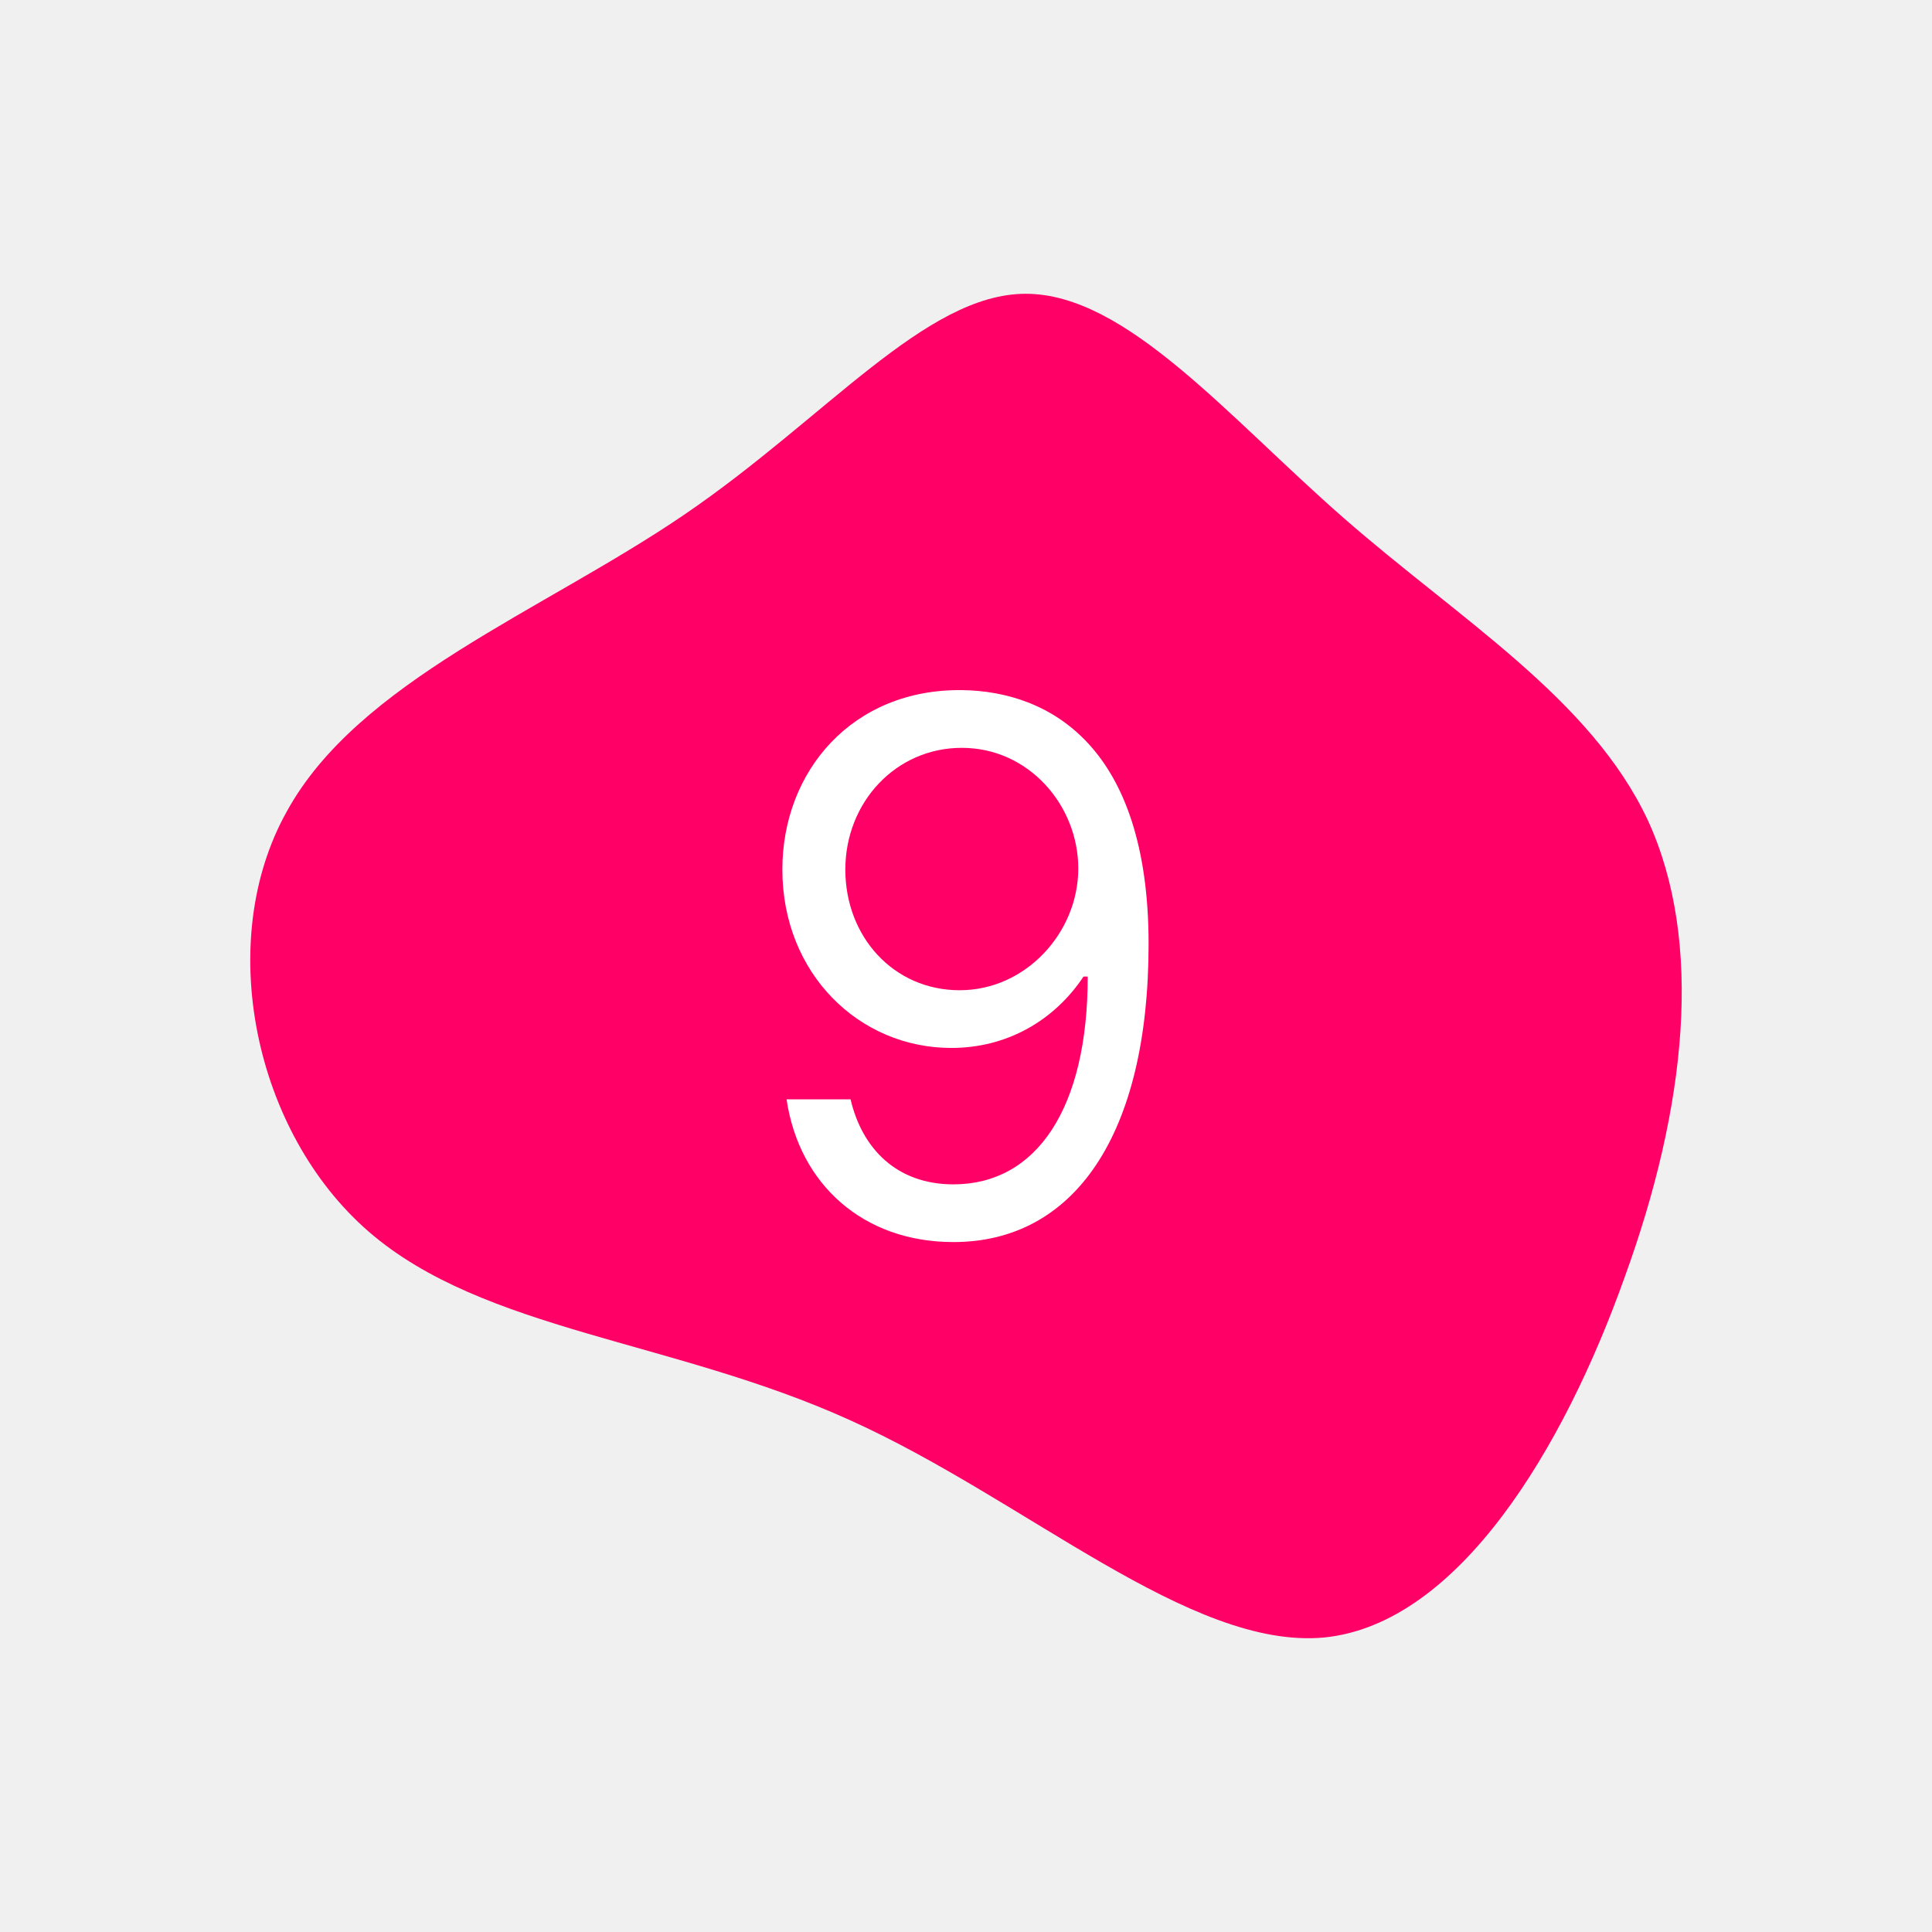
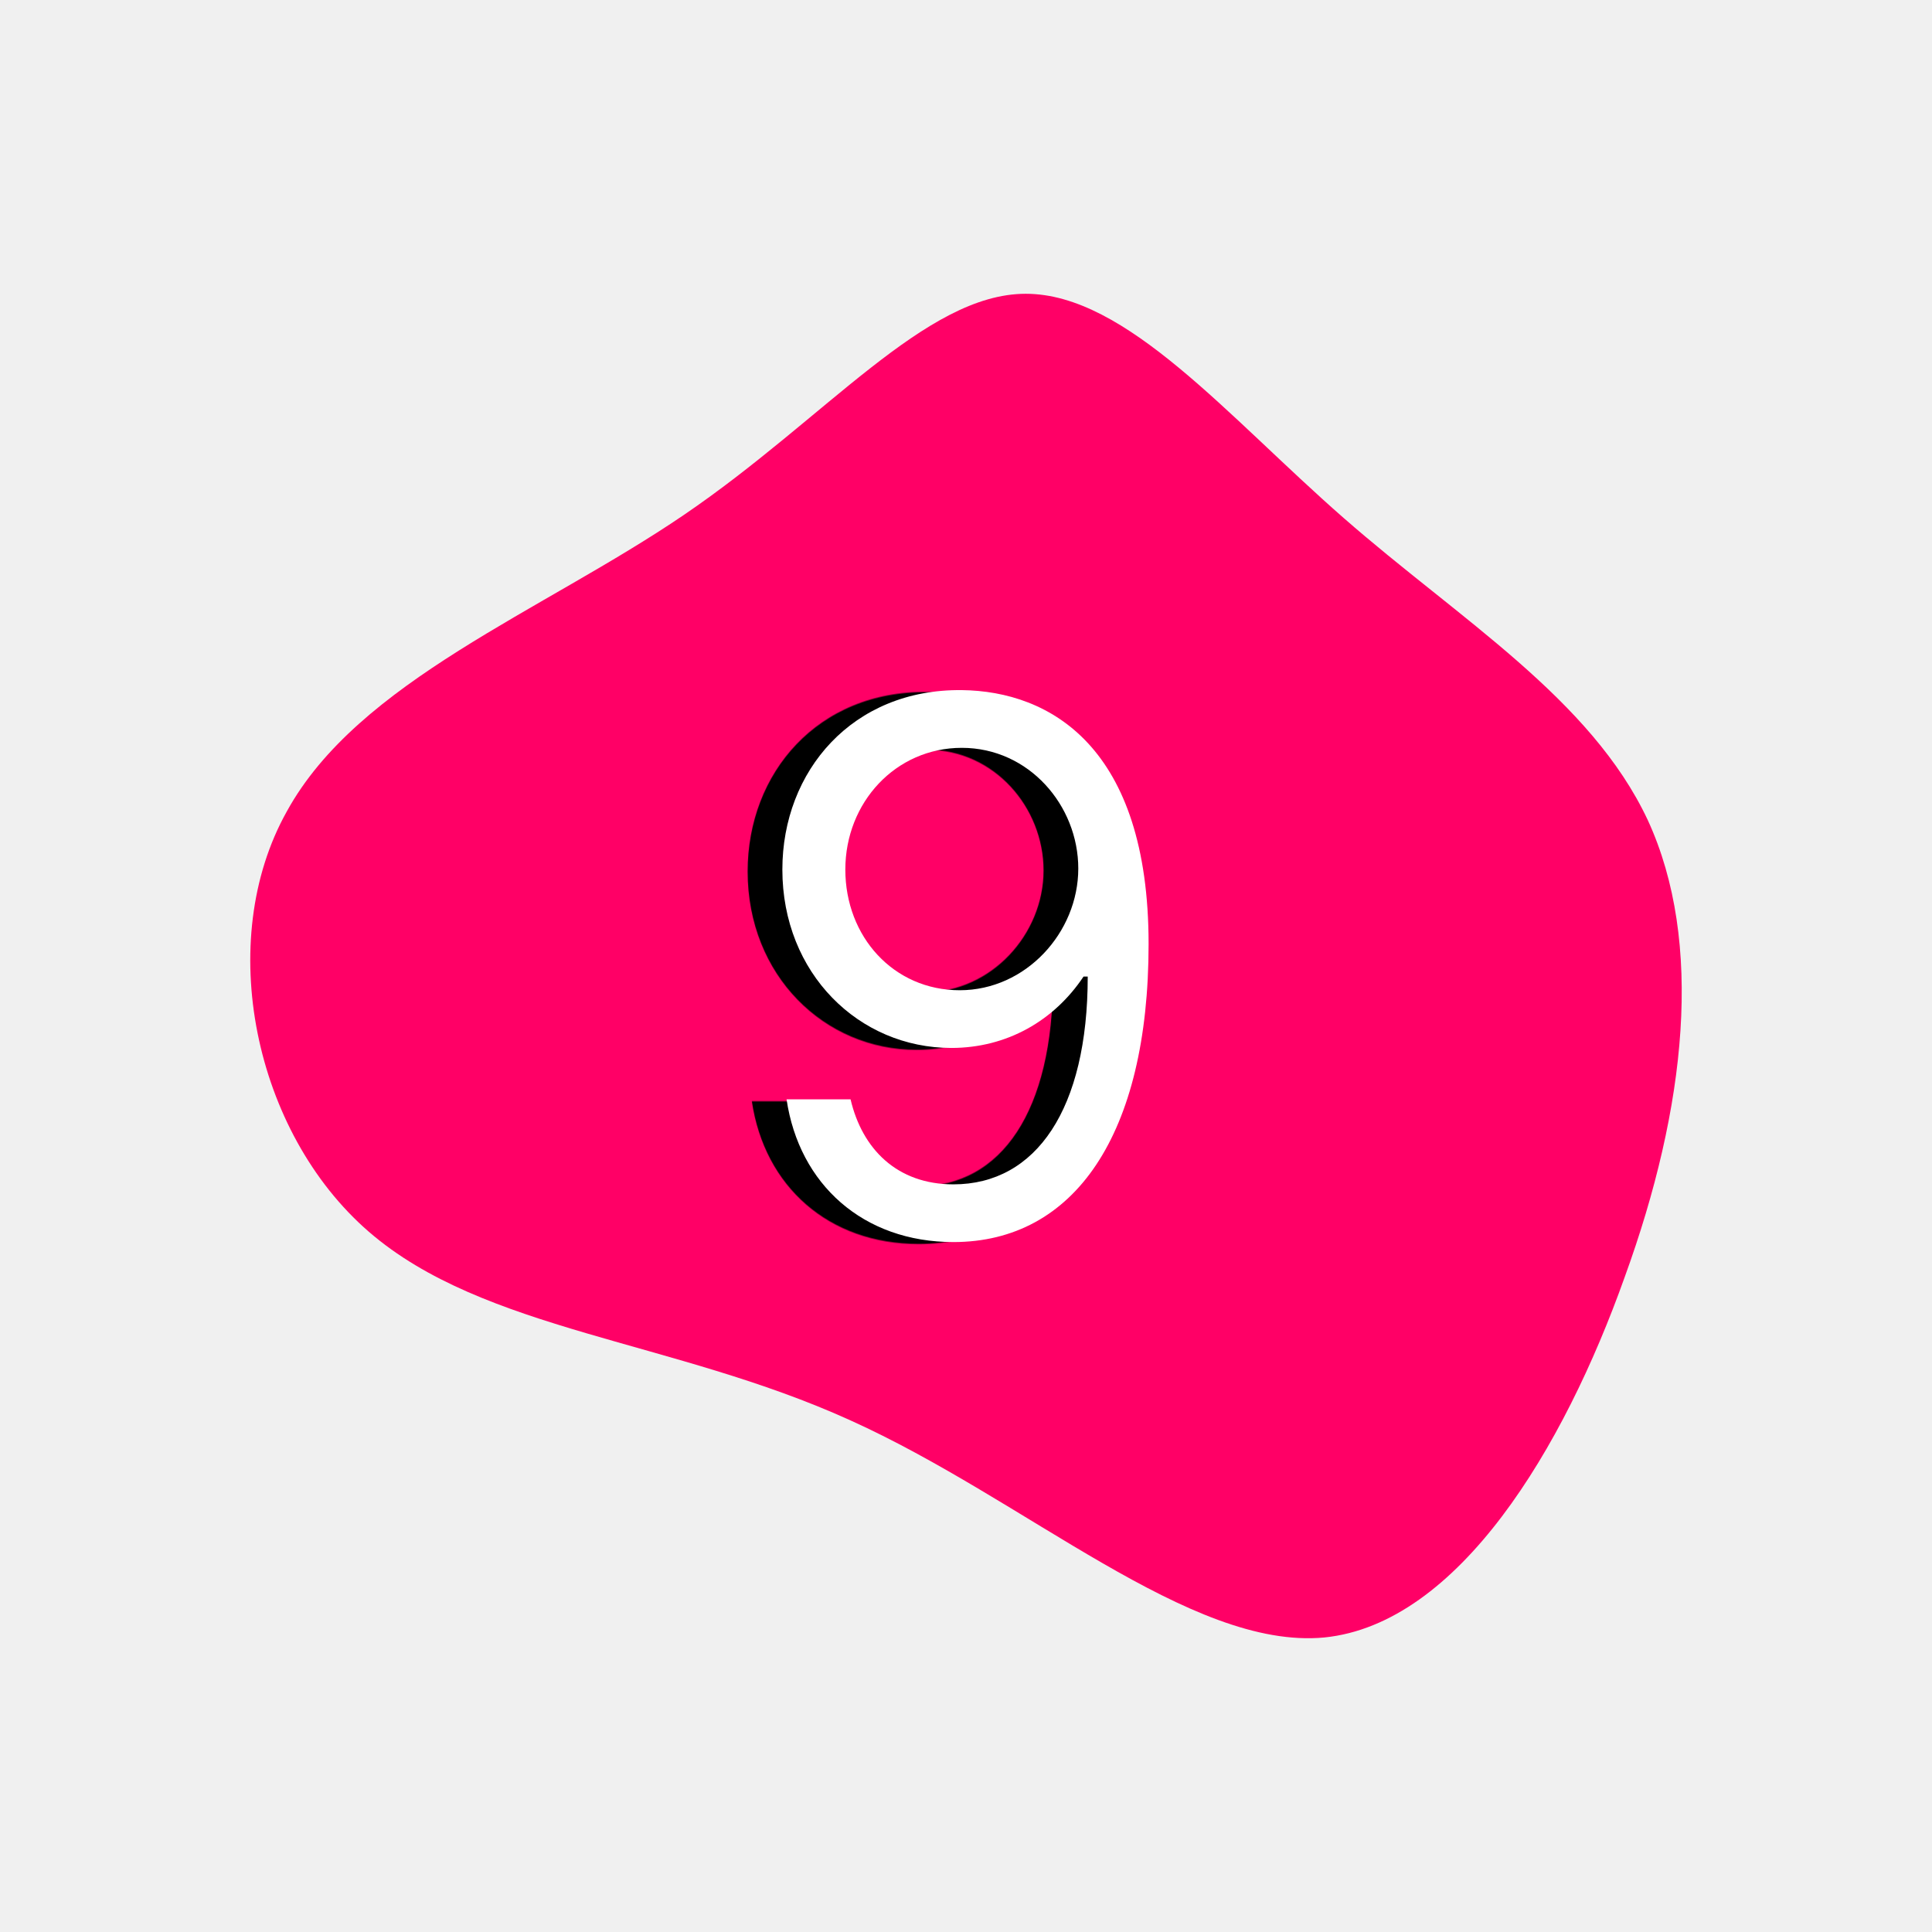
<svg xmlns="http://www.w3.org/2000/svg" viewBox="0 0 200 200" version="1.1" id="svg12" style="display:flex; justify-content:center; align-items:center;">
-   <defs id="defs16" />
+   <defs id="defs16">
+     <filter style="color-interpolation-filters:sRGB;" id="filter898">
+       <feFlood flood-opacity="1" flood-color="rgb(0,0,0)" result="flood" id="feFlood888" />
+       <feComposite in="flood" in2="SourceGraphic" operator="in" result="composite1" id="feComposite890" />
+       <feGaussianBlur in="composite1" stdDeviation="0" result="blur" id="feGaussianBlur892" />
+       <feOffset dx="-3.593" dy="0.2" result="offset" id="feOffset894" />
+       <feComposite in="SourceGraphic" in2="offset" operator="over" result="composite2" id="feComposite896" />
+     </filter>
+   </defs>
  <path fill="#ff0066" d="m 139.084,53.612 c 12,10.5 25.6,18.7 31.5,31.3 5.8,12.6 4,29.7 -2.4,47.3 -6.3,17.7 -17.2,35.9 -31.1,37.3 -13.9,1.3 -30.9,-14.3 -49.1,-22.5 -18.3,-8.3 -37.9,-9.2 -49.8,-19.5 -11.9,-10.3 -16,-30.1 -8.5,-43.5 7.4,-13.5 26.4,-20.7 41.1,-30.7 14.7,-10 25,-22.9 35.4,-22.9 10.4,0 20.9,12.7 32.9,23.2 z" id="path10" />
-   <g style="font-style:normal;font-variant:normal;font-weight:normal;font-stretch:normal;font-size:76.474px;line-height:1.25;font-family:Inter;-inkscape-font-specification:Inter;letter-spacing:0px;word-spacing:0px;fill:#ffffff;fill-opacity:1;stroke:none;stroke-width:1.912" id="text19" aria-label="9">
+   <g style="font-style:normal;font-variant:normal;font-weight:normal;font-stretch:normal;font-size:76.474px;line-height:1.25;font-family:Inter;-inkscape-font-specification:Inter;letter-spacing:0px;word-spacing:0px;fill:#ffffff;fill-opacity:1;stroke:none;stroke-width:1.912;filter:url(#filter898)" id="text19" aria-label="9">
    <path id="path21" style="font-style:normal;font-variant:normal;font-weight:normal;font-stretch:normal;font-family:Inter;-inkscape-font-specification:Inter;stroke-width:1.912" d="m 99.565,71.441 c -11.297,-0.136 -18.575,8.364 -18.575,18.575 0,10.754 7.93,18.467 17.489,18.467 5.757,0 10.646,-2.824 13.687,-7.387 h 0.435 c 0,13.687 -5.323,21.508 -13.904,21.508 -5.866,0 -9.451,-3.693 -10.646,-8.799 h -6.626 c 1.304,8.799 7.93,14.773 17.272,14.773 12.492,0 20.205,-11.08 20.205,-30.85 0,-20.422 -10.211,-26.179 -19.336,-26.288 z m 0,5.975 c 6.952,0 12.058,5.975 12.058,12.492 0,6.626 -5.431,12.601 -12.275,12.601 -6.844,0 -11.84,-5.54 -11.84,-12.492 0,-6.952 5.214,-12.601 12.058,-12.601 z" />
  </g>
</svg>
